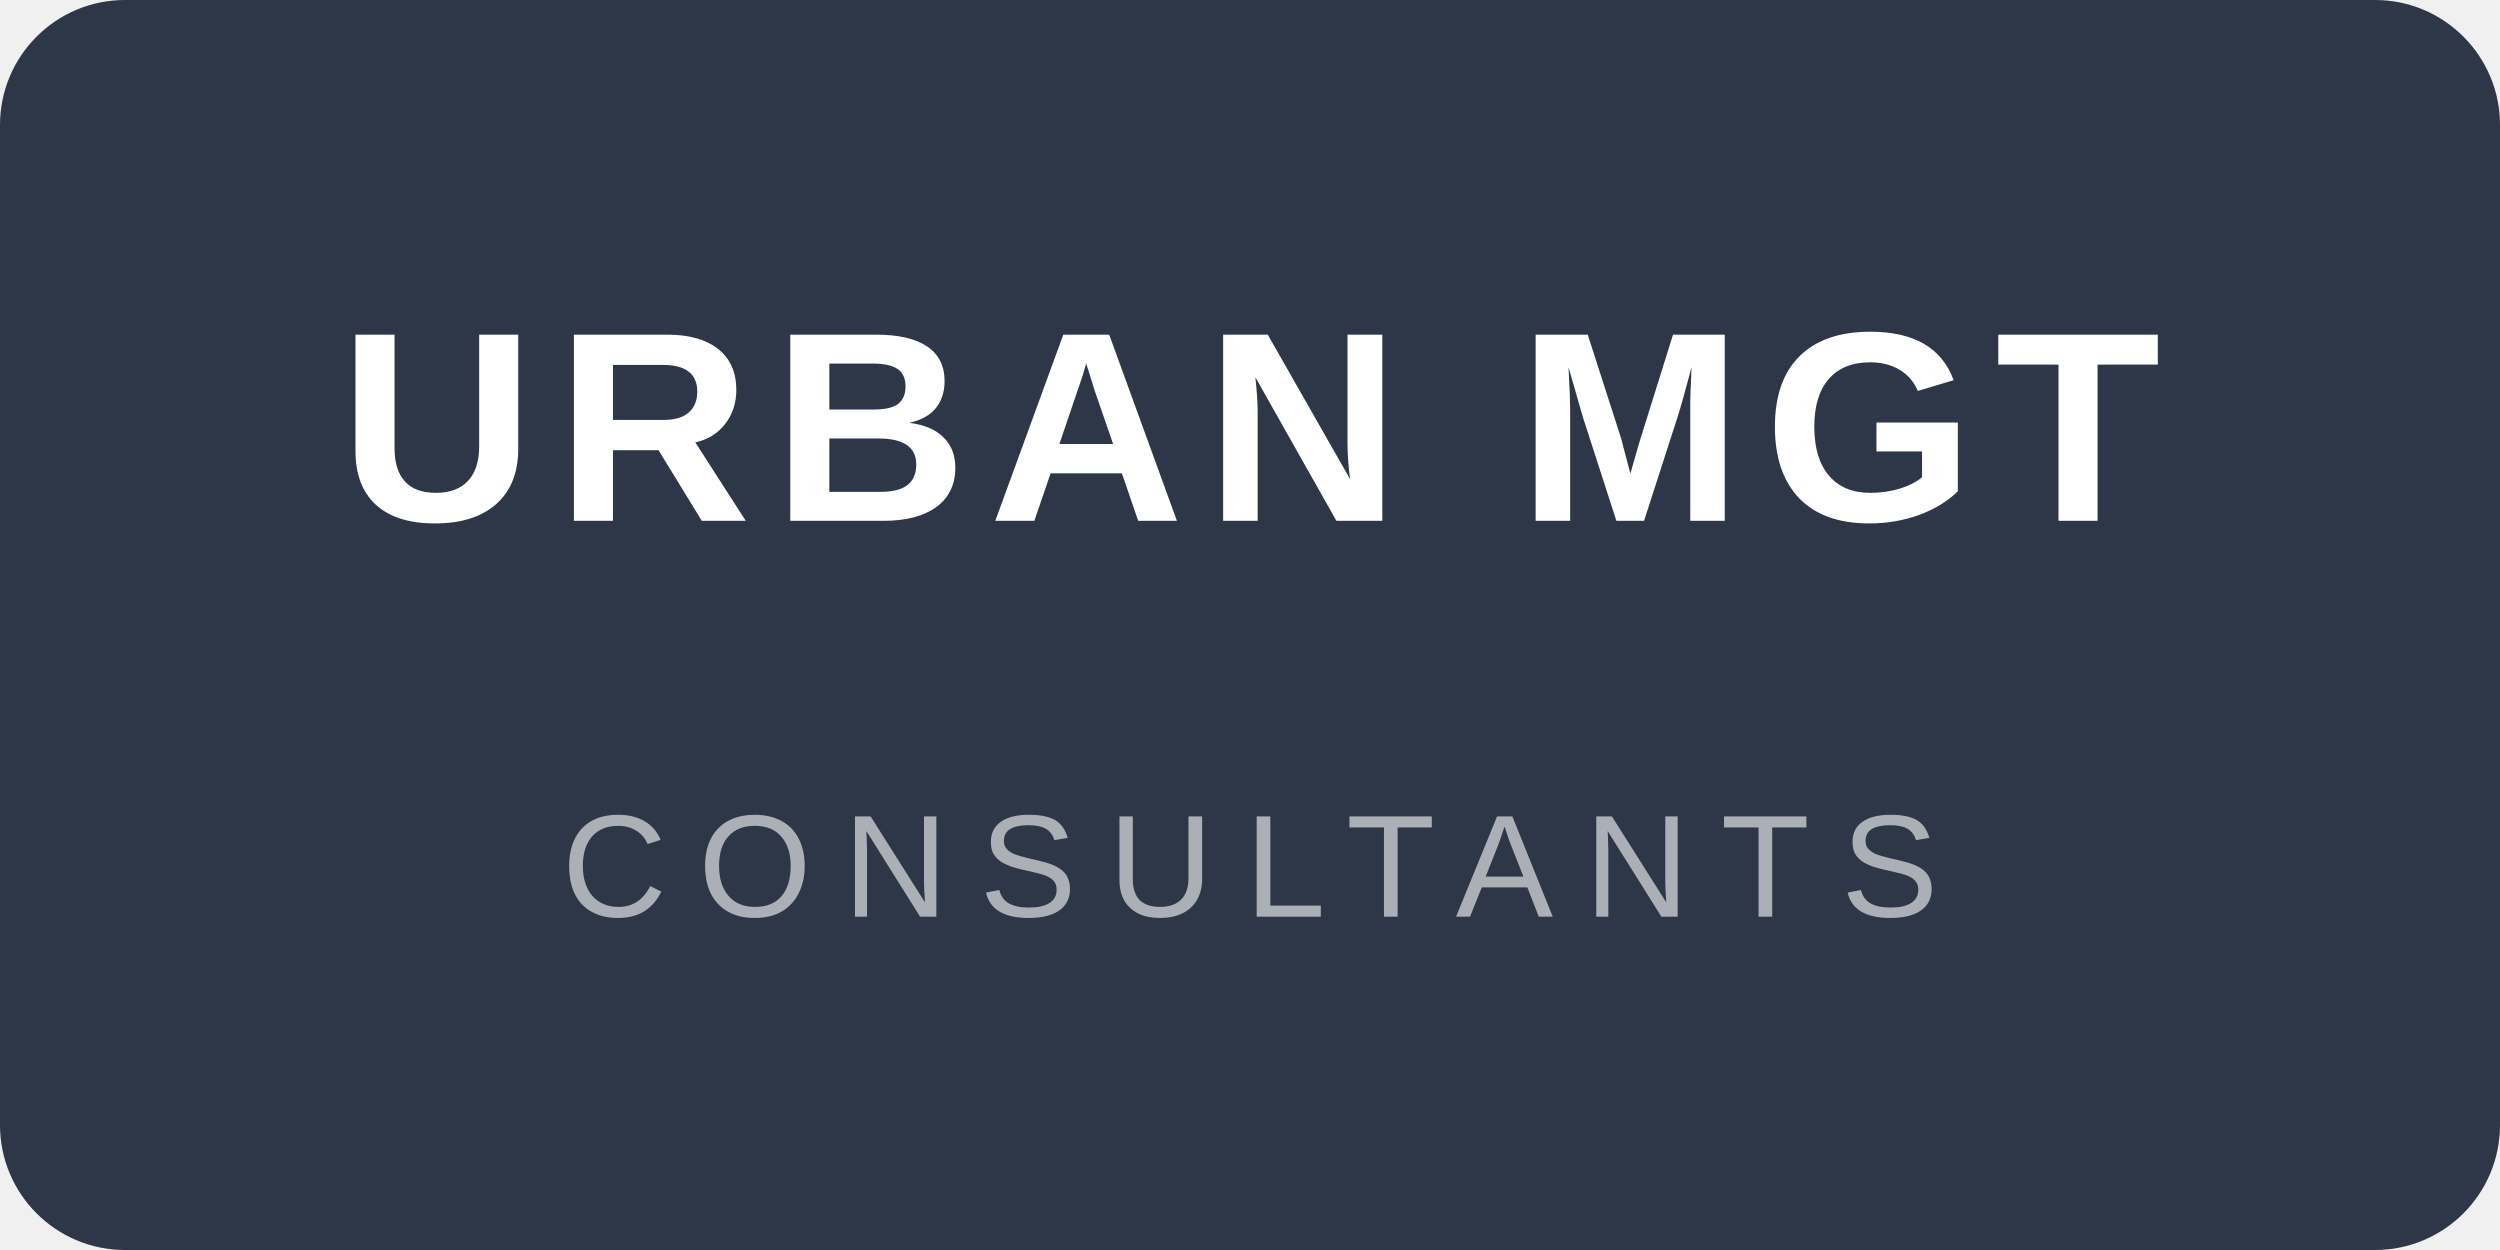
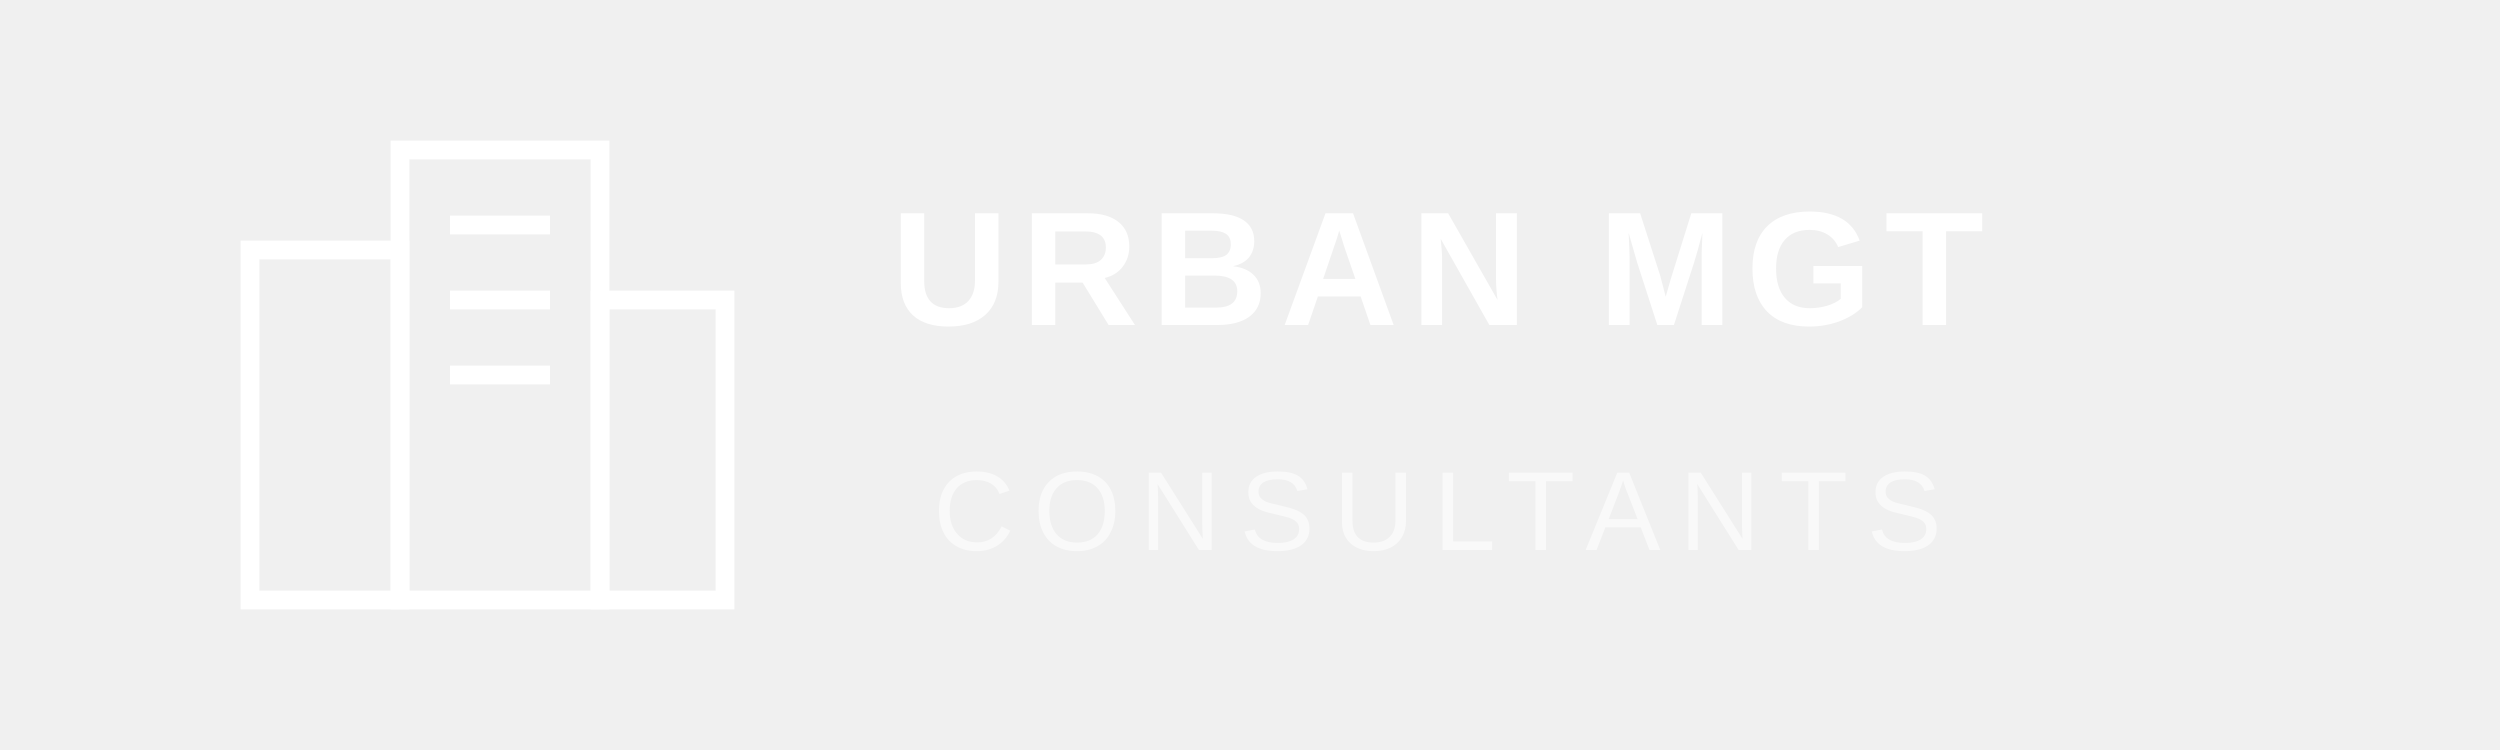
- <svg xmlns="http://www.w3.org/2000/svg" viewBox="0 0 120 60" width="120" height="60">
-   <rect width="120" height="60" rx="6" fill="#2D3748" />
-   <text x="60" y="25" text-anchor="middle" fill="white" font-family="Arial,sans-serif" font-size="13" font-weight="800" letter-spacing="1">URBAN MGT</text>
-   <text x="60" y="44" text-anchor="middle" fill="rgba(255,255,255,0.6)" font-family="Arial,sans-serif" font-size="7" font-weight="500" letter-spacing="1.5">CONSULTANTS</text>
+ <svg xmlns="http://www.w3.org/2000/svg" viewBox="0 0 200 60" width="200" height="60">
+   <rect width="200" height="60" rx="8" fill="none" />
+   <g transform="translate(20, 12)" fill="none" stroke="#fff" stroke-width="1.5">
+     <rect x="0" y="8" width="12" height="28" />
+     <rect x="12" y="0" width="16" height="36" />
+     <rect x="28" y="12" width="10" height="24" />
+     <line x1="16" y1="6" x2="24" y2="6" />
+     <line x1="16" y1="12" x2="24" y2="12" />
+     <line x1="16" y1="18" x2="24" y2="18" />
+   </g>
+   <text x="115" y="26" text-anchor="middle" fill="#fff" font-family="Arial Black, Arial, sans-serif" font-size="13" font-weight="800" letter-spacing="1">URBAN MGT</text>
+   <text x="115" y="44" text-anchor="middle" fill="rgba(255,255,255,0.6)" font-family="Arial, sans-serif" font-size="9" font-weight="500" letter-spacing="1.5">CONSULTANTS</text>
</svg>
